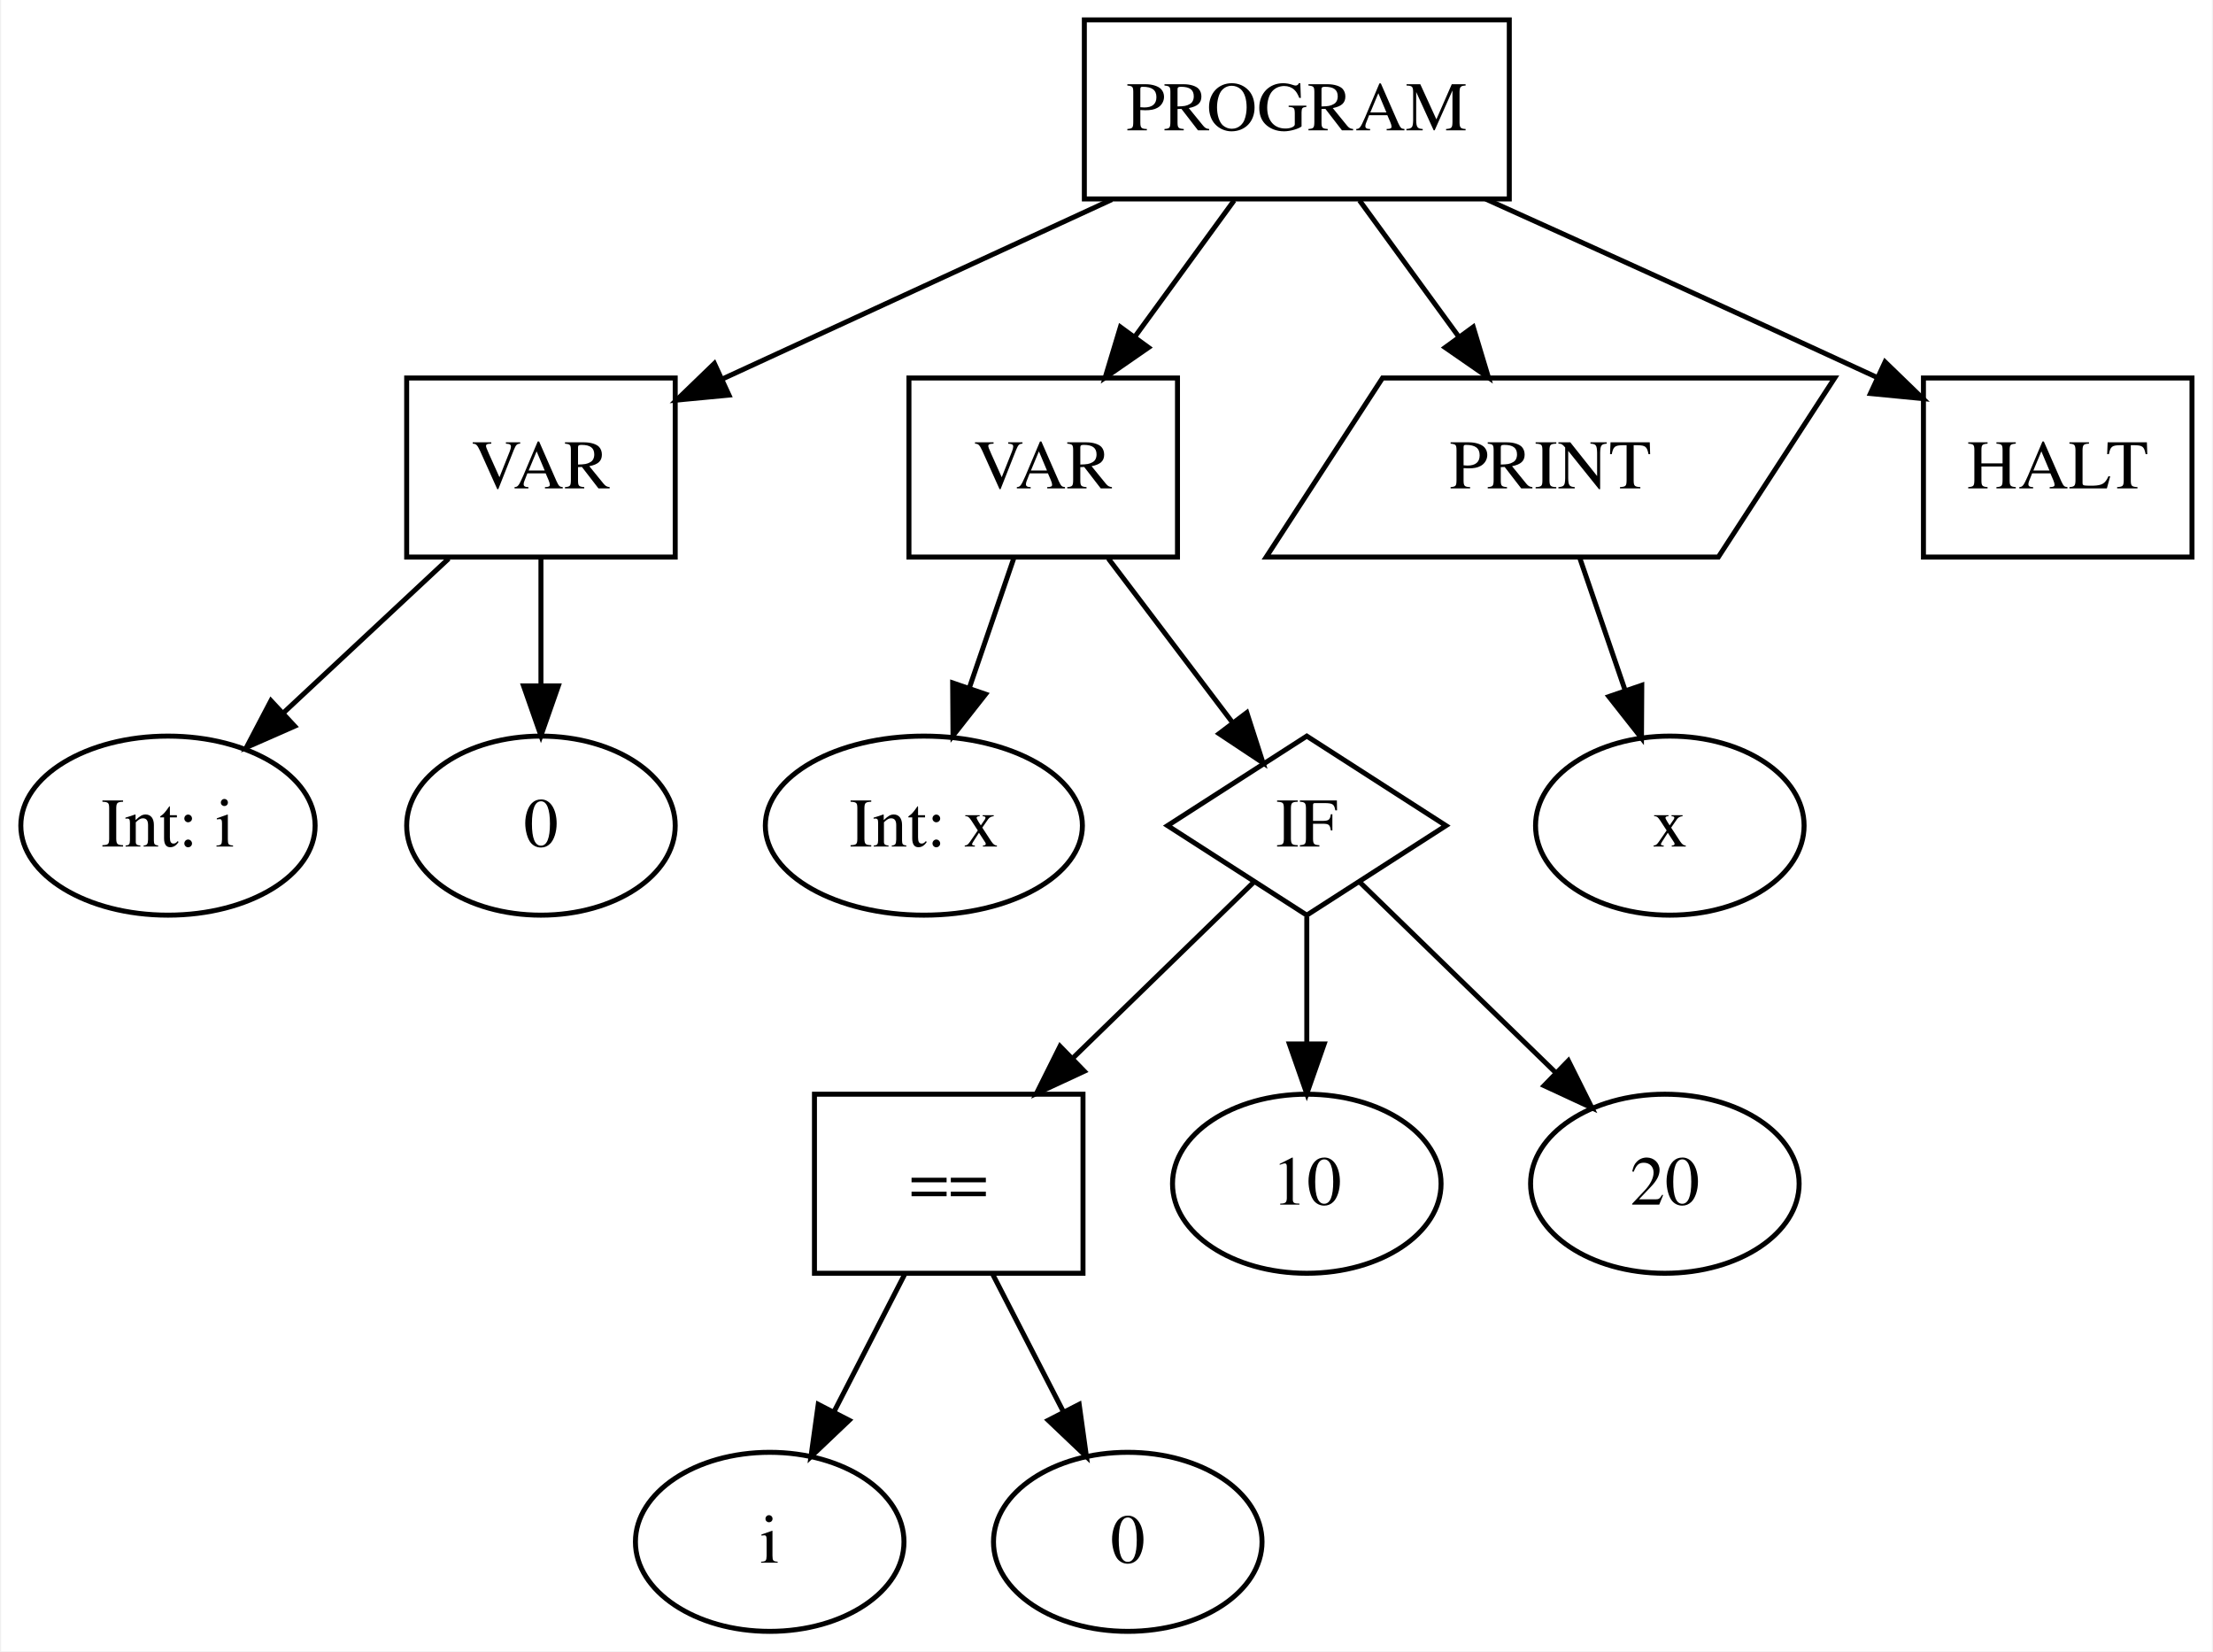
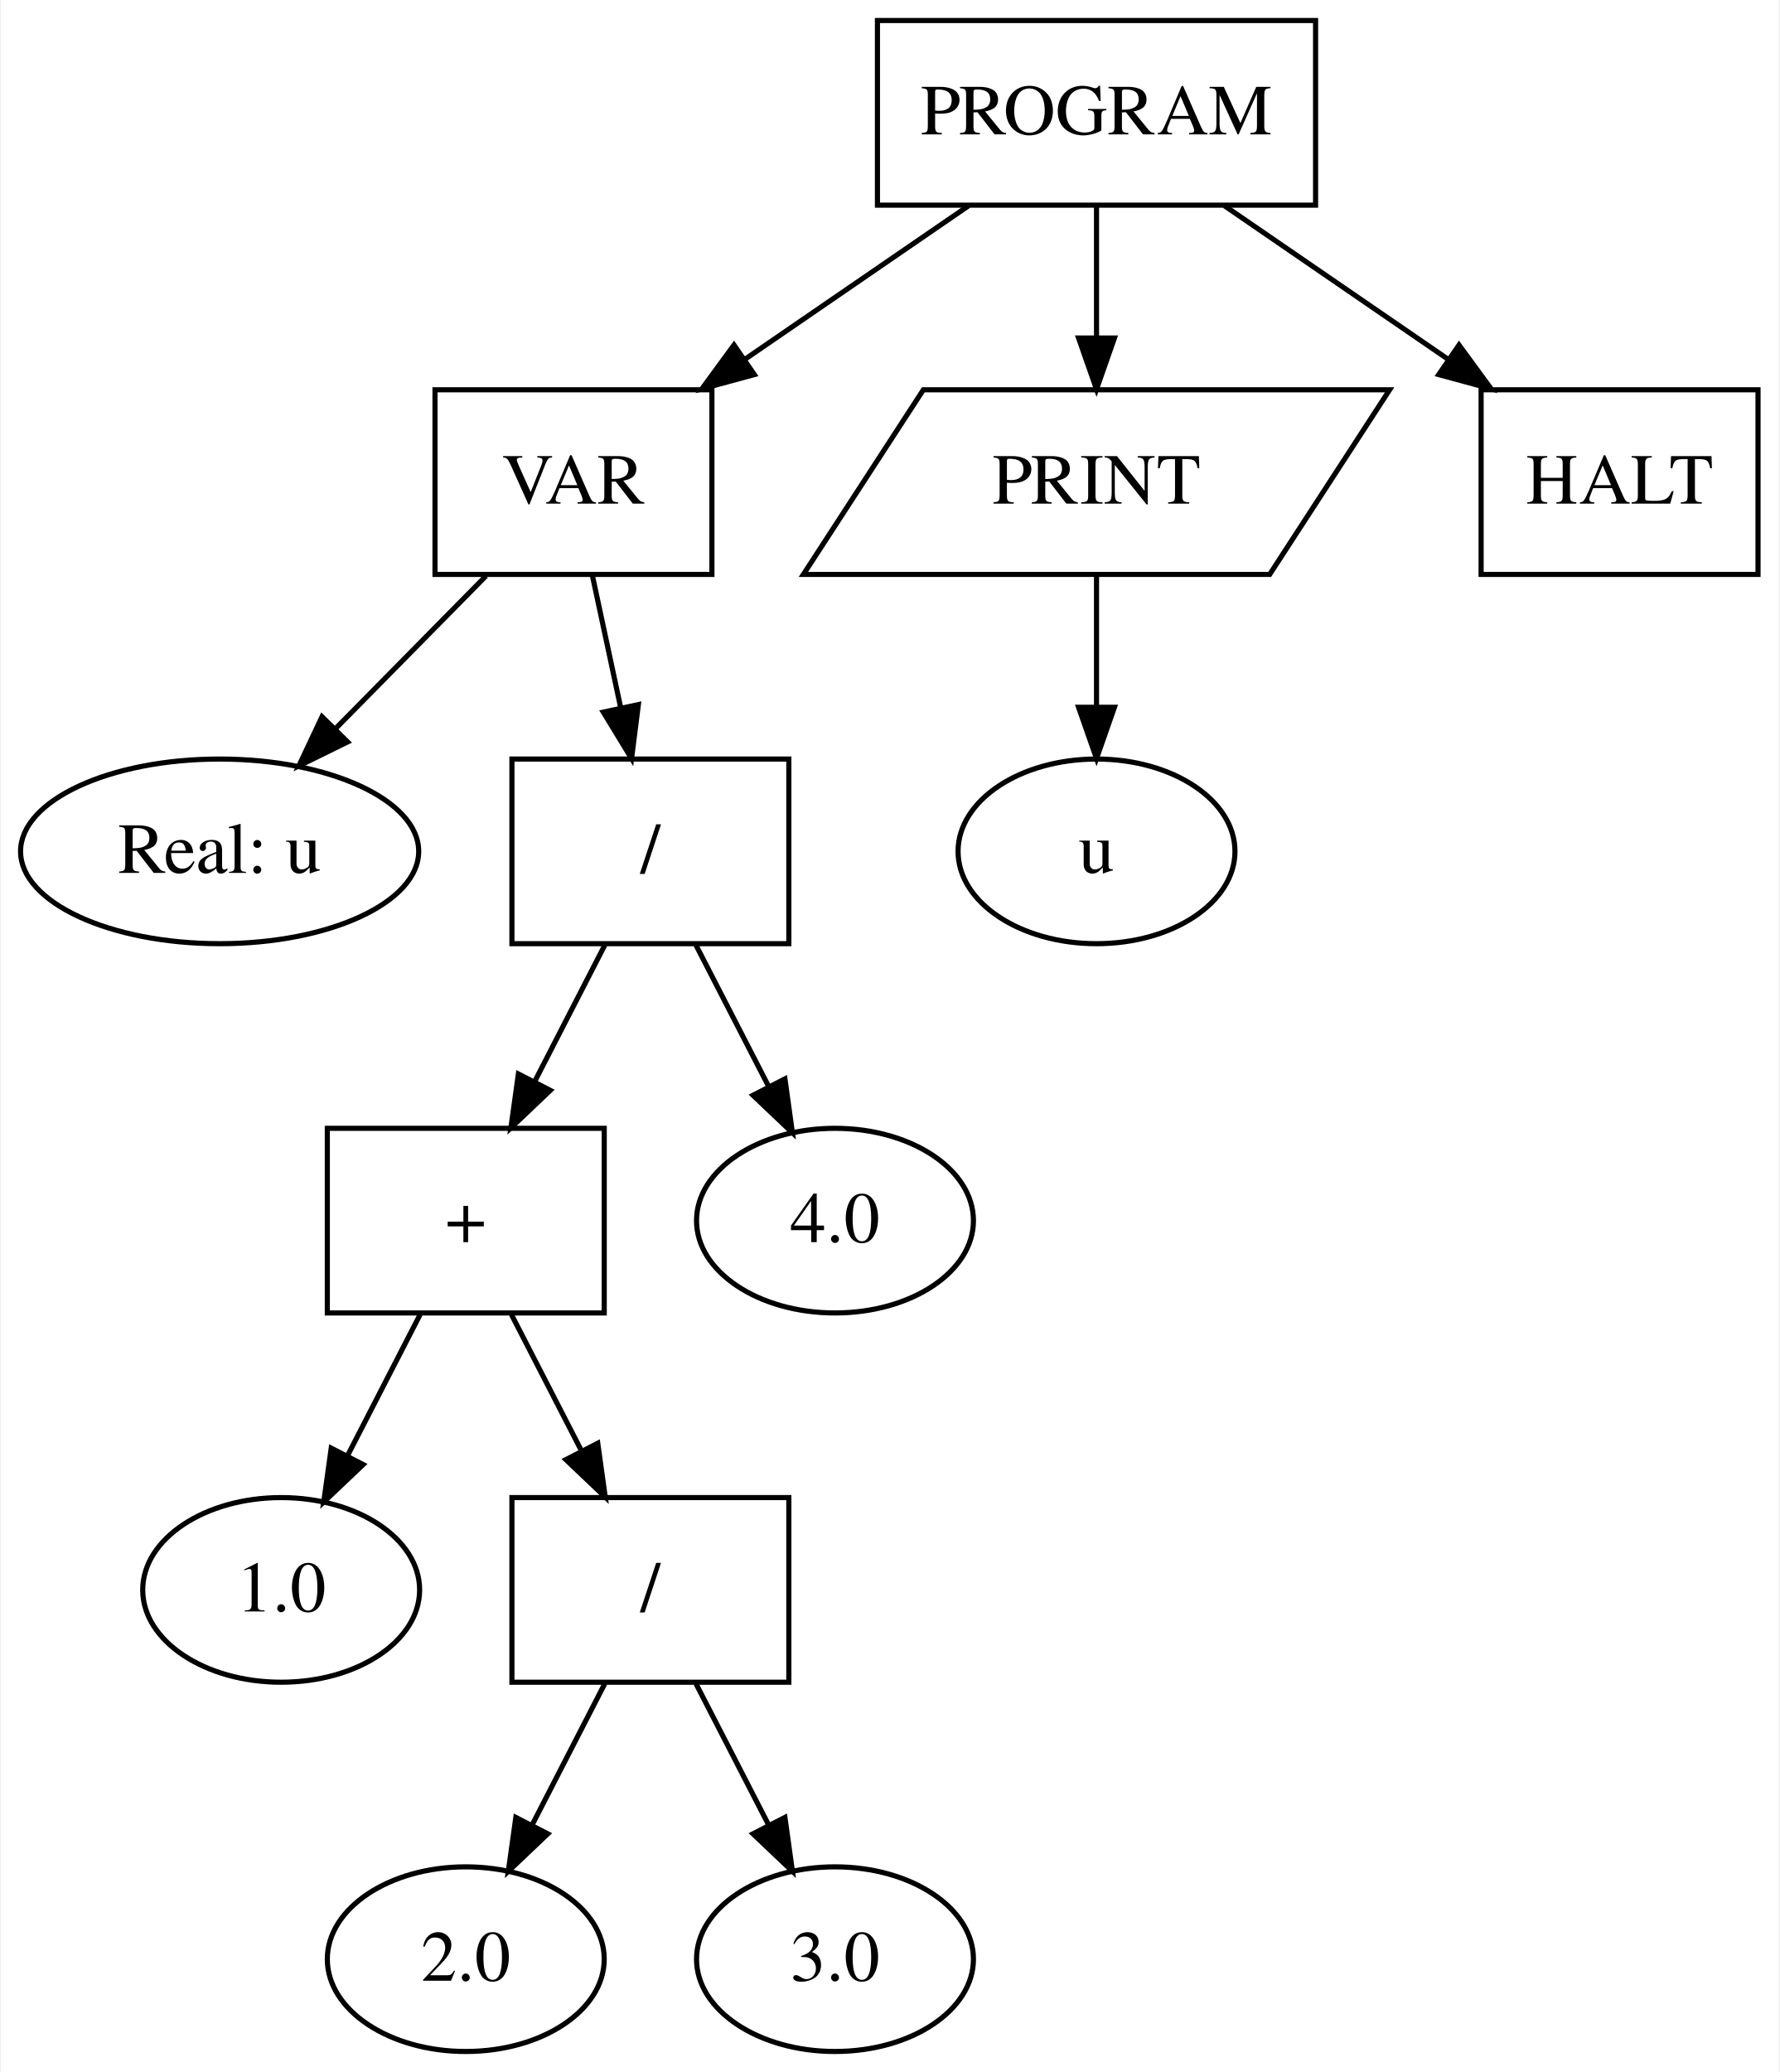
- <svg xmlns="http://www.w3.org/2000/svg" width="445px" height="332px" viewBox="0.00 0.00 444.55 332.00">
-   <g id="graph0" class="graph" transform="scale(1.0 1.0) rotate(0.0) translate(4.0 328.0)">
-     <polygon fill="white" stroke="transparent" points="-4,4 -4,-328 440.55,-328 440.55,4 -4,4" />
+ <svg xmlns="http://www.w3.org/2000/svg" width="347px" height="404px" viewBox="0.00 0.00 346.66 404.00">
+   <g id="graph0" class="graph" transform="scale(1.0 1.0) rotate(0.0) translate(4.0 400.0)">
+     <polygon fill="white" stroke="transparent" points="-4,4 -4,-400 342.66,-400 342.66,4 -4,4" />
    <g id="node1" class="node">
-       <polygon fill="none" stroke="black" points="299.27,-324 213.82,-324 213.82,-288 299.27,-288 299.27,-324" />
-       <text text-anchor="middle" x="256.55" y="-301.8" font-family="Times,serif" font-size="14.00">PROGRAM</text>
+       <polygon fill="none" stroke="black" points="252.38,-396 166.94,-396 166.94,-360 252.38,-360 252.38,-396" />
+       <text text-anchor="middle" x="209.66" y="-373.8" font-family="Times,serif" font-size="14.00">PROGRAM</text>
    </g>
    <g id="node2" class="node">
-       <polygon fill="none" stroke="black" points="131.55,-252 77.55,-252 77.55,-216 131.55,-216 131.55,-252" />
-       <text text-anchor="middle" x="104.55" y="-229.8" font-family="Times,serif" font-size="14.00">VAR</text>
+       <polygon fill="none" stroke="black" points="134.66,-324 80.66,-324 80.66,-288 134.66,-288 134.66,-324" />
+       <text text-anchor="middle" x="107.66" y="-301.8" font-family="Times,serif" font-size="14.00">VAR</text>
    </g>
    <g id="edge1" class="edge">
-       <path fill="none" stroke="black" d="M219.36,-287.88C195.57,-276.92 164.84,-262.77 141.16,-251.86" />
-       <polygon fill="black" stroke="black" points="142.36,-248.56 131.81,-247.56 139.43,-254.92 142.36,-248.56" />
+       <path fill="none" stroke="black" d="M184.71,-359.88C171.62,-350.89 155.4,-339.76 141.22,-330.03" />
+       <polygon fill="black" stroke="black" points="142.93,-326.96 132.71,-324.19 138.97,-332.73 142.93,-326.96" />
+     </g>
+     <g id="node11" class="node">
+       <polygon fill="none" stroke="black" points="266.82,-324 175.89,-324 152.5,-288 243.43,-288 266.82,-324" />
+       <text text-anchor="middle" x="209.66" y="-301.8" font-family="Times,serif" font-size="14.00">PRINT</text>
+     </g>
+     <g id="edge2" class="edge">
+       <path fill="none" stroke="black" d="M209.66,-359.7C209.66,-351.98 209.66,-342.71 209.66,-334.11" />
+       <polygon fill="black" stroke="black" points="213.16,-334.1 209.66,-324.1 206.16,-334.1 213.16,-334.1" />
+     </g>
+     <g id="node13" class="node">
+       <polygon fill="none" stroke="black" points="338.66,-324 284.66,-324 284.66,-288 338.66,-288 338.66,-324" />
+       <text text-anchor="middle" x="311.66" y="-301.8" font-family="Times,serif" font-size="14.00">HALT</text>
+     </g>
+     <g id="edge3" class="edge">
+       <path fill="none" stroke="black" d="M234.61,-359.88C247.7,-350.89 263.92,-339.76 278.1,-330.03" />
+       <polygon fill="black" stroke="black" points="280.35,-332.73 286.61,-324.19 276.39,-326.96 280.35,-332.73" />
+     </g>
+     <g id="node3" class="node">
+       <ellipse fill="none" stroke="black" cx="38.66" cy="-234" rx="38.82" ry="18" />
+       <text text-anchor="middle" x="38.66" y="-229.8" font-family="Times,serif" font-size="14.00">Real: u</text>
+     </g>
+     <g id="edge4" class="edge">
+       <path fill="none" stroke="black" d="M90.6,-287.7C81.79,-278.75 70.91,-267.71 61.39,-258.06" />
+       <polygon fill="black" stroke="black" points="63.62,-255.34 54.11,-250.67 58.63,-260.25 63.62,-255.34" />
+     </g>
+     <g id="node4" class="node">
+       <polygon fill="none" stroke="black" points="149.66,-252 95.66,-252 95.66,-216 149.66,-216 149.66,-252" />
+       <text text-anchor="middle" x="122.66" y="-229.8" font-family="Times,serif" font-size="14.00">/</text>
+     </g>
+     <g id="edge5" class="edge">
+       <path fill="none" stroke="black" d="M111.37,-287.7C113.02,-279.98 115.01,-270.71 116.85,-262.11" />
+       <polygon fill="black" stroke="black" points="120.32,-262.62 118.99,-252.1 113.48,-261.15 120.32,-262.62" />
    </g>
    <g id="node5" class="node">
-       <polygon fill="none" stroke="black" points="232.55,-252 178.55,-252 178.55,-216 232.55,-216 232.55,-252" />
-       <text text-anchor="middle" x="205.55" y="-229.8" font-family="Times,serif" font-size="14.00">VAR</text>
-     </g>
-     <g id="edge2" class="edge">
-       <path fill="none" stroke="black" d="M243.94,-287.7C237.95,-279.47 230.67,-269.48 224.07,-260.42" />
-       <polygon fill="black" stroke="black" points="226.72,-258.13 218.01,-252.1 221.07,-262.25 226.72,-258.13" />
-     </g>
-     <g id="node13" class="node">
-       <polygon fill="none" stroke="black" points="364.7,-252 273.78,-252 250.39,-216 341.31,-216 364.7,-252" />
-       <text text-anchor="middle" x="307.55" y="-229.8" font-family="Times,serif" font-size="14.00">PRINT</text>
-     </g>
-     <g id="edge3" class="edge">
-       <path fill="none" stroke="black" d="M269.15,-287.7C275.14,-279.47 282.42,-269.48 289.02,-260.42" />
-       <polygon fill="black" stroke="black" points="292.02,-262.25 295.08,-252.1 286.37,-258.13 292.02,-262.25" />
-     </g>
-     <g id="node15" class="node">
-       <polygon fill="none" stroke="black" points="436.55,-252 382.55,-252 382.55,-216 436.55,-216 436.55,-252" />
-       <text text-anchor="middle" x="409.55" y="-229.8" font-family="Times,serif" font-size="14.00">HALT</text>
-     </g>
-     <g id="edge4" class="edge">
-       <path fill="none" stroke="black" d="M294.55,-287.97C315.41,-278.57 341.94,-266.57 373.08,-252.18" />
-       <polygon fill="black" stroke="black" points="374.83,-255.23 382.44,-247.86 371.89,-248.88 374.83,-255.23" />
-     </g>
-     <g id="node3" class="node">
-       <ellipse fill="none" stroke="black" cx="29.55" cy="-162" rx="29.59" ry="18" />
-       <text text-anchor="middle" x="29.55" y="-157.8" font-family="Times,serif" font-size="14.00">Int: i</text>
-     </g>
-     <g id="edge5" class="edge">
-       <path fill="none" stroke="black" d="M86.01,-215.7C75.95,-206.31 63.43,-194.63 52.74,-184.65" />
-       <polygon fill="black" stroke="black" points="55.03,-182 45.34,-177.74 50.26,-187.12 55.03,-182" />
-     </g>
-     <g id="node4" class="node">
-       <ellipse fill="none" stroke="black" cx="104.55" cy="-162" rx="27" ry="18" />
-       <text text-anchor="middle" x="104.55" y="-157.8" font-family="Times,serif" font-size="14.00">0</text>
+       <polygon fill="none" stroke="black" points="113.66,-180 59.66,-180 59.66,-144 113.66,-144 113.66,-180" />
+       <text text-anchor="middle" x="86.66" y="-157.8" font-family="Times,serif" font-size="14.00">+</text>
    </g>
    <g id="edge6" class="edge">
-       <path fill="none" stroke="black" d="M104.55,-215.7C104.55,-207.98 104.55,-198.71 104.55,-190.11" />
-       <polygon fill="black" stroke="black" points="108.05,-190.1 104.55,-180.1 101.05,-190.1 108.05,-190.1" />
+       <path fill="none" stroke="black" d="M113.76,-215.7C109.66,-207.73 104.71,-198.1 100.17,-189.26" />
+       <polygon fill="black" stroke="black" points="103.14,-187.4 95.46,-180.1 96.92,-190.6 103.14,-187.4" />
+     </g>
+     <g id="node10" class="node">
+       <ellipse fill="none" stroke="black" cx="158.66" cy="-162" rx="27" ry="18" />
+       <text text-anchor="middle" x="158.66" y="-157.8" font-family="Times,serif" font-size="14.00">4.0</text>
+     </g>
+     <g id="edge7" class="edge">
+       <path fill="none" stroke="black" d="M131.56,-215.7C135.82,-207.4 141.01,-197.31 145.71,-188.19" />
+       <polygon fill="black" stroke="black" points="148.9,-189.64 150.36,-179.14 142.67,-186.44 148.9,-189.64" />
    </g>
    <g id="node6" class="node">
-       <ellipse fill="none" stroke="black" cx="181.55" cy="-162" rx="31.88" ry="18" />
-       <text text-anchor="middle" x="181.55" y="-157.8" font-family="Times,serif" font-size="14.00">Int: x</text>
+       <ellipse fill="none" stroke="black" cx="50.66" cy="-90" rx="27" ry="18" />
+       <text text-anchor="middle" x="50.66" y="-85.8" font-family="Times,serif" font-size="14.00">1.0</text>
    </g>
-     <g id="edge7" class="edge">
-       <path fill="none" stroke="black" d="M199.61,-215.7C196.94,-207.9 193.72,-198.51 190.74,-189.83" />
-       <polygon fill="black" stroke="black" points="193.96,-188.43 187.41,-180.1 187.34,-190.7 193.96,-188.43" />
+     <g id="edge8" class="edge">
+       <path fill="none" stroke="black" d="M77.76,-143.7C73.5,-135.4 68.31,-125.31 63.61,-116.19" />
+       <polygon fill="black" stroke="black" points="66.65,-114.44 58.96,-107.14 60.42,-117.64 66.65,-114.44" />
    </g>
    <g id="node7" class="node">
-       <polygon fill="none" stroke="black" points="258.55,-180 230.55,-162 258.55,-144 286.54,-162 258.55,-180" />
-       <text text-anchor="middle" x="258.55" y="-157.8" font-family="Times,serif" font-size="14.00">IF</text>
+       <polygon fill="none" stroke="black" points="149.66,-108 95.66,-108 95.66,-72 149.66,-72 149.66,-108" />
+       <text text-anchor="middle" x="122.66" y="-85.8" font-family="Times,serif" font-size="14.00">/</text>
    </g>
-     <g id="edge8" class="edge">
-       <path fill="none" stroke="black" d="M218.65,-215.7C226.21,-205.7 235.76,-193.09 243.62,-182.72" />
-       <polygon fill="black" stroke="black" points="246.49,-184.72 249.74,-174.63 240.91,-180.49 246.49,-184.72" />
+     <g id="edge9" class="edge">
+       <path fill="none" stroke="black" d="M95.56,-143.7C99.66,-135.73 104.61,-126.1 109.15,-117.26" />
+       <polygon fill="black" stroke="black" points="112.4,-118.6 113.86,-108.1 106.18,-115.4 112.4,-118.6" />
    </g>
    <g id="node8" class="node">
-       <polygon fill="none" stroke="black" points="213.55,-108 159.55,-108 159.55,-72 213.55,-72 213.55,-108" />
-       <text text-anchor="middle" x="186.55" y="-85.8" font-family="Times,serif" font-size="14.00">==</text>
-     </g>
-     <g id="edge9" class="edge">
-       <path fill="none" stroke="black" d="M247.92,-150.67C238.4,-141.41 224.05,-127.47 211.63,-115.38" />
-       <polygon fill="black" stroke="black" points="213.81,-112.62 204.2,-108.16 208.93,-117.64 213.81,-112.62" />
-     </g>
-     <g id="node11" class="node">
-       <ellipse fill="none" stroke="black" cx="258.55" cy="-90" rx="27" ry="18" />
-       <text text-anchor="middle" x="258.55" y="-85.8" font-family="Times,serif" font-size="14.00">10</text>
+       <ellipse fill="none" stroke="black" cx="86.66" cy="-18" rx="27" ry="18" />
+       <text text-anchor="middle" x="86.66" y="-13.8" font-family="Times,serif" font-size="14.00">2.0</text>
    </g>
    <g id="edge10" class="edge">
-       <path fill="none" stroke="black" d="M258.55,-143.7C258.55,-135.98 258.55,-126.71 258.55,-118.11" />
-       <polygon fill="black" stroke="black" points="262.05,-118.1 258.55,-108.1 255.05,-118.1 262.05,-118.1" />
+       <path fill="none" stroke="black" d="M113.76,-71.7C109.5,-63.4 104.31,-53.31 99.61,-44.19" />
+       <polygon fill="black" stroke="black" points="102.65,-42.44 94.96,-35.14 96.42,-45.64 102.65,-42.44" />
+     </g>
+     <g id="node9" class="node">
+       <ellipse fill="none" stroke="black" cx="158.66" cy="-18" rx="27" ry="18" />
+       <text text-anchor="middle" x="158.66" y="-13.8" font-family="Times,serif" font-size="14.00">3.0</text>
+     </g>
+     <g id="edge11" class="edge">
+       <path fill="none" stroke="black" d="M131.56,-71.7C135.82,-63.4 141.01,-53.31 145.71,-44.19" />
+       <polygon fill="black" stroke="black" points="148.9,-45.64 150.36,-35.14 142.67,-42.44 148.9,-45.64" />
    </g>
    <g id="node12" class="node">
-       <ellipse fill="none" stroke="black" cx="330.55" cy="-90" rx="27" ry="18" />
-       <text text-anchor="middle" x="330.55" y="-85.8" font-family="Times,serif" font-size="14.00">20</text>
-     </g>
-     <g id="edge11" class="edge">
-       <path fill="none" stroke="black" d="M269.17,-150.67C279.5,-140.63 295.51,-125.06 308.59,-112.35" />
-       <polygon fill="black" stroke="black" points="311.15,-114.74 315.88,-105.26 306.27,-109.72 311.15,-114.74" />
-     </g>
-     <g id="node9" class="node">
-       <ellipse fill="none" stroke="black" cx="150.55" cy="-18" rx="27" ry="18" />
-       <text text-anchor="middle" x="150.55" y="-13.8" font-family="Times,serif" font-size="14.00">i</text>
+       <ellipse fill="none" stroke="black" cx="209.66" cy="-234" rx="27" ry="18" />
+       <text text-anchor="middle" x="209.66" y="-229.8" font-family="Times,serif" font-size="14.00">u</text>
    </g>
    <g id="edge12" class="edge">
-       <path fill="none" stroke="black" d="M177.65,-71.7C173.38,-63.4 168.19,-53.31 163.5,-44.19" />
-       <polygon fill="black" stroke="black" points="166.53,-42.44 158.85,-35.14 160.31,-45.64 166.53,-42.44" />
-     </g>
-     <g id="node10" class="node">
-       <ellipse fill="none" stroke="black" cx="222.55" cy="-18" rx="27" ry="18" />
-       <text text-anchor="middle" x="222.55" y="-13.8" font-family="Times,serif" font-size="14.00">0</text>
-     </g>
-     <g id="edge13" class="edge">
-       <path fill="none" stroke="black" d="M195.44,-71.7C199.71,-63.4 204.9,-53.31 209.59,-44.19" />
-       <polygon fill="black" stroke="black" points="212.78,-45.64 214.24,-35.14 206.56,-42.44 212.78,-45.64" />
-     </g>
-     <g id="node14" class="node">
-       <ellipse fill="none" stroke="black" cx="331.55" cy="-162" rx="27" ry="18" />
-       <text text-anchor="middle" x="331.55" y="-157.8" font-family="Times,serif" font-size="14.00">x</text>
-     </g>
-     <g id="edge14" class="edge">
-       <path fill="none" stroke="black" d="M313.48,-215.7C316.22,-207.7 319.54,-198.02 322.58,-189.15" />
-       <polygon fill="black" stroke="black" points="325.91,-190.22 325.85,-179.62 319.29,-187.95 325.91,-190.22" />
+       <path fill="none" stroke="black" d="M209.66,-287.7C209.66,-279.98 209.66,-270.71 209.66,-262.11" />
+       <polygon fill="black" stroke="black" points="213.16,-262.1 209.66,-252.1 206.16,-262.1 213.16,-262.1" />
    </g>
  </g>
</svg>
